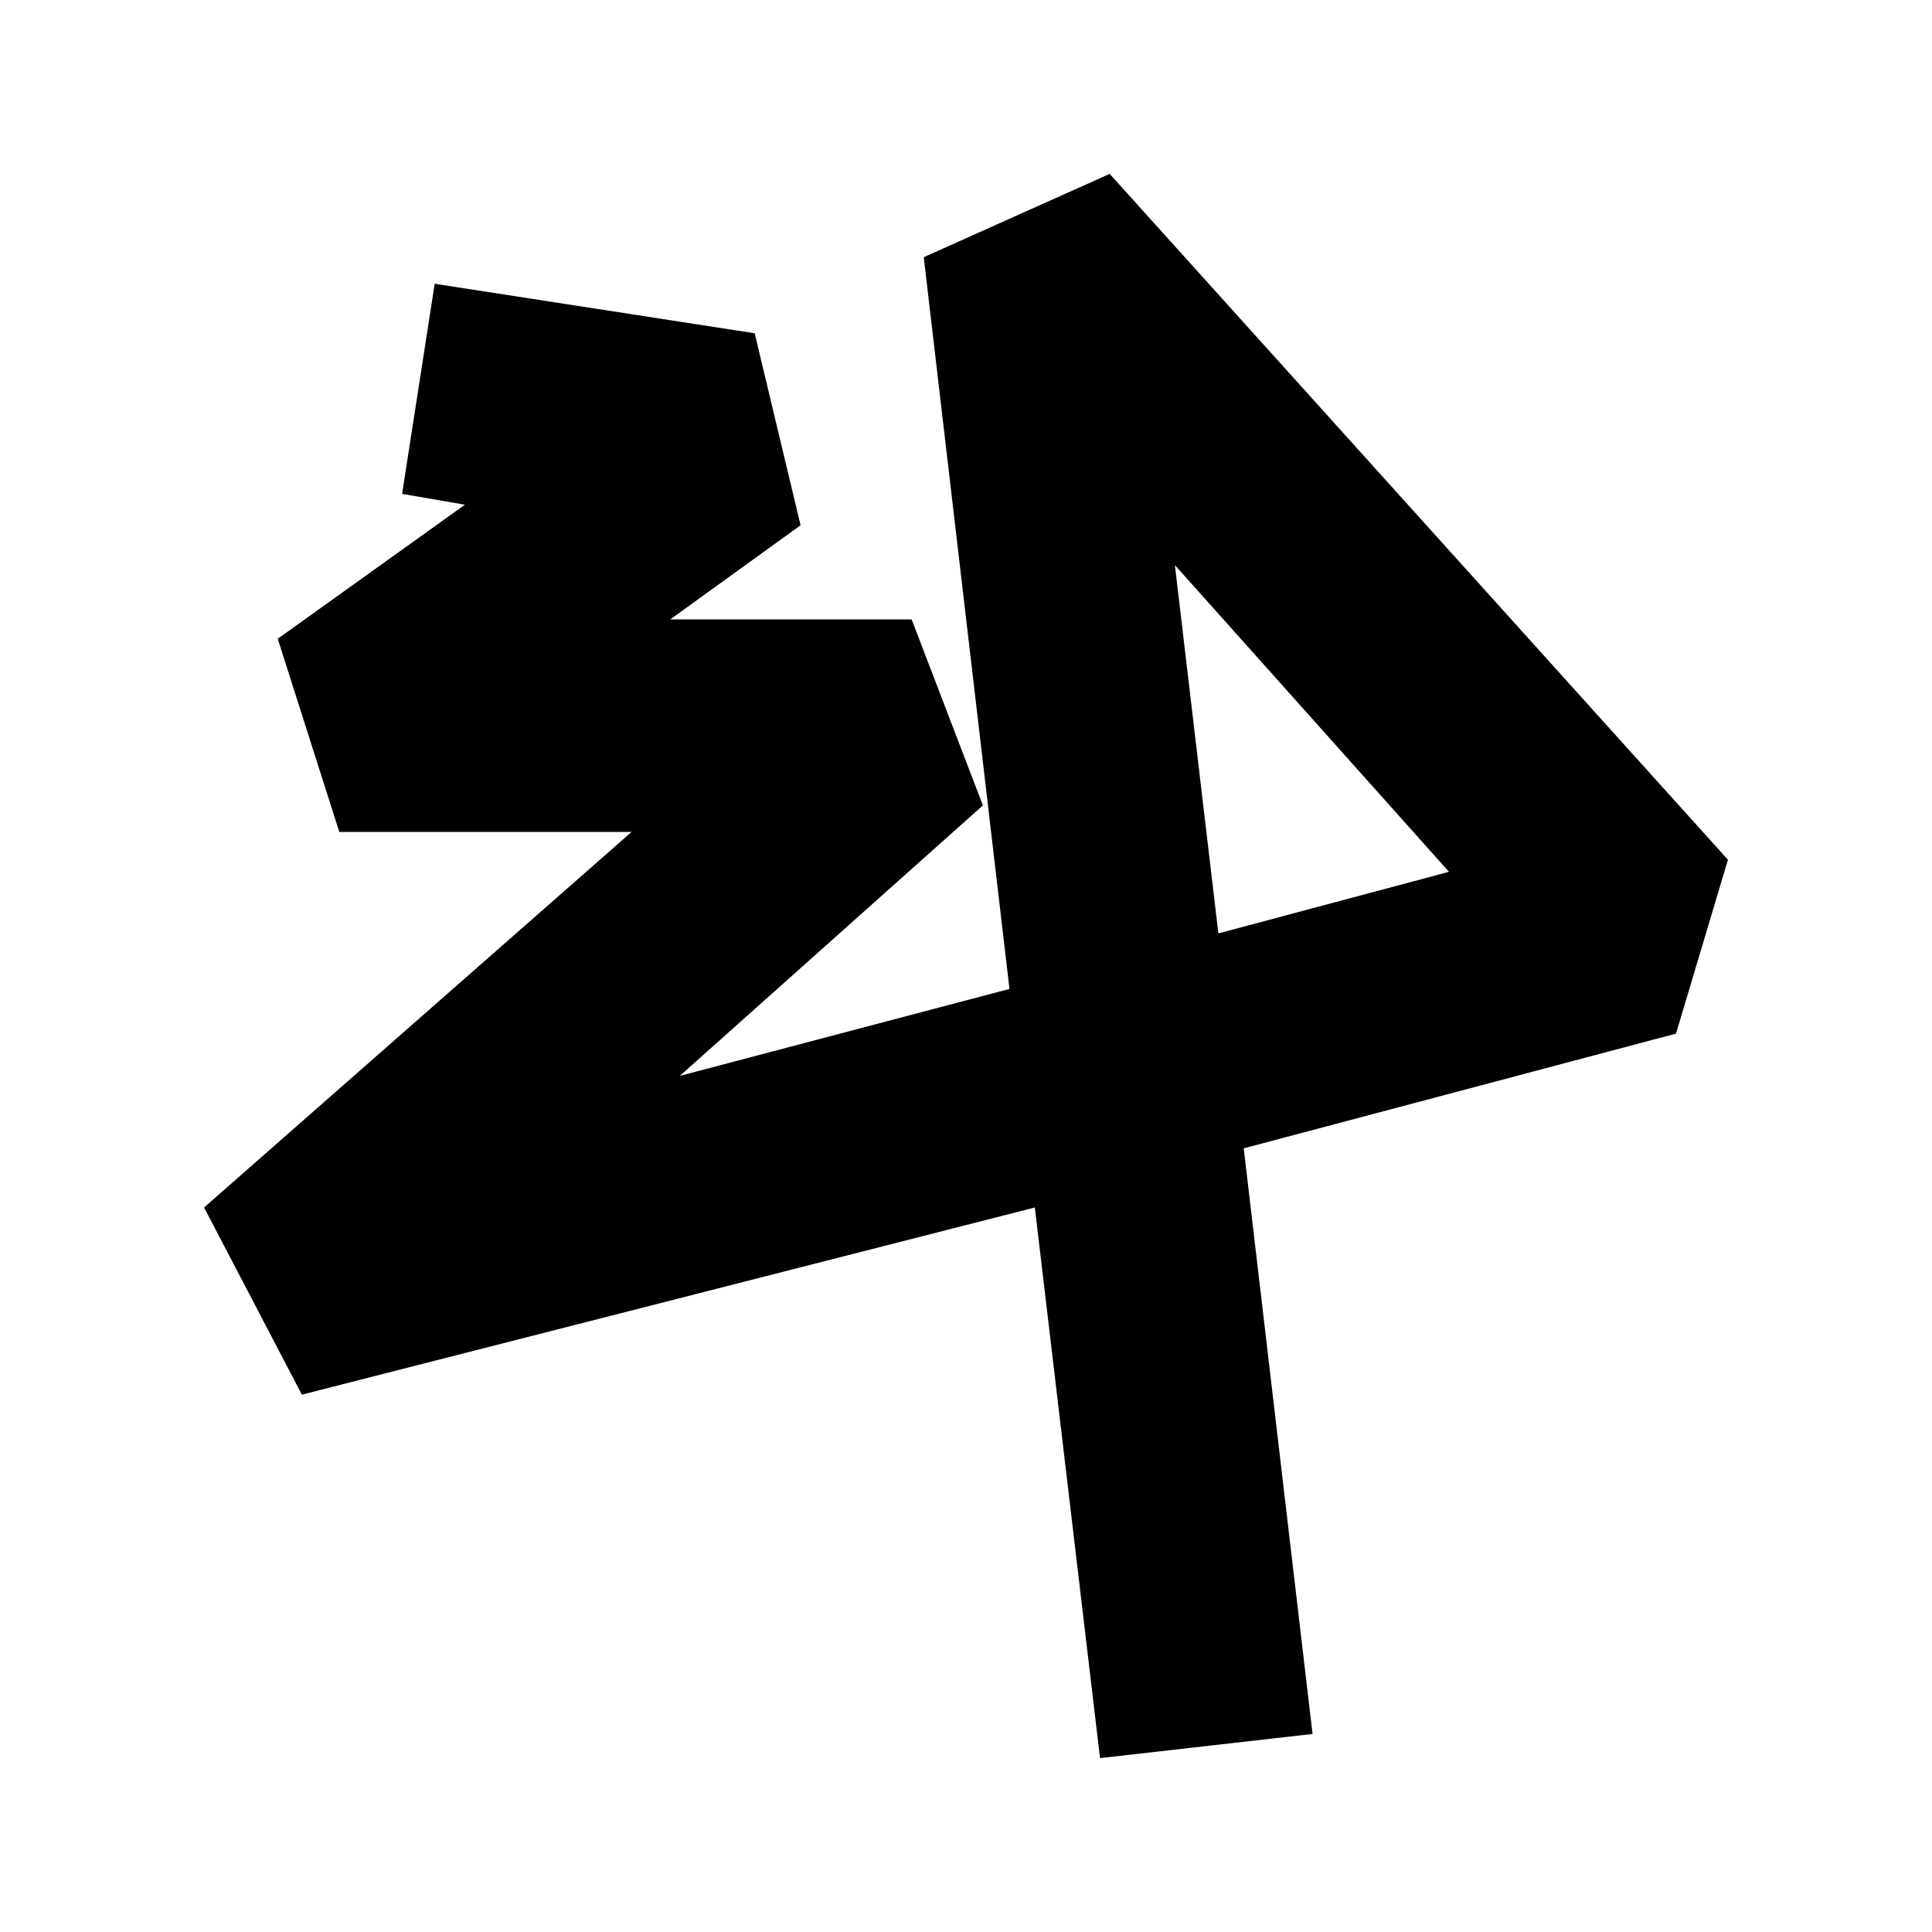
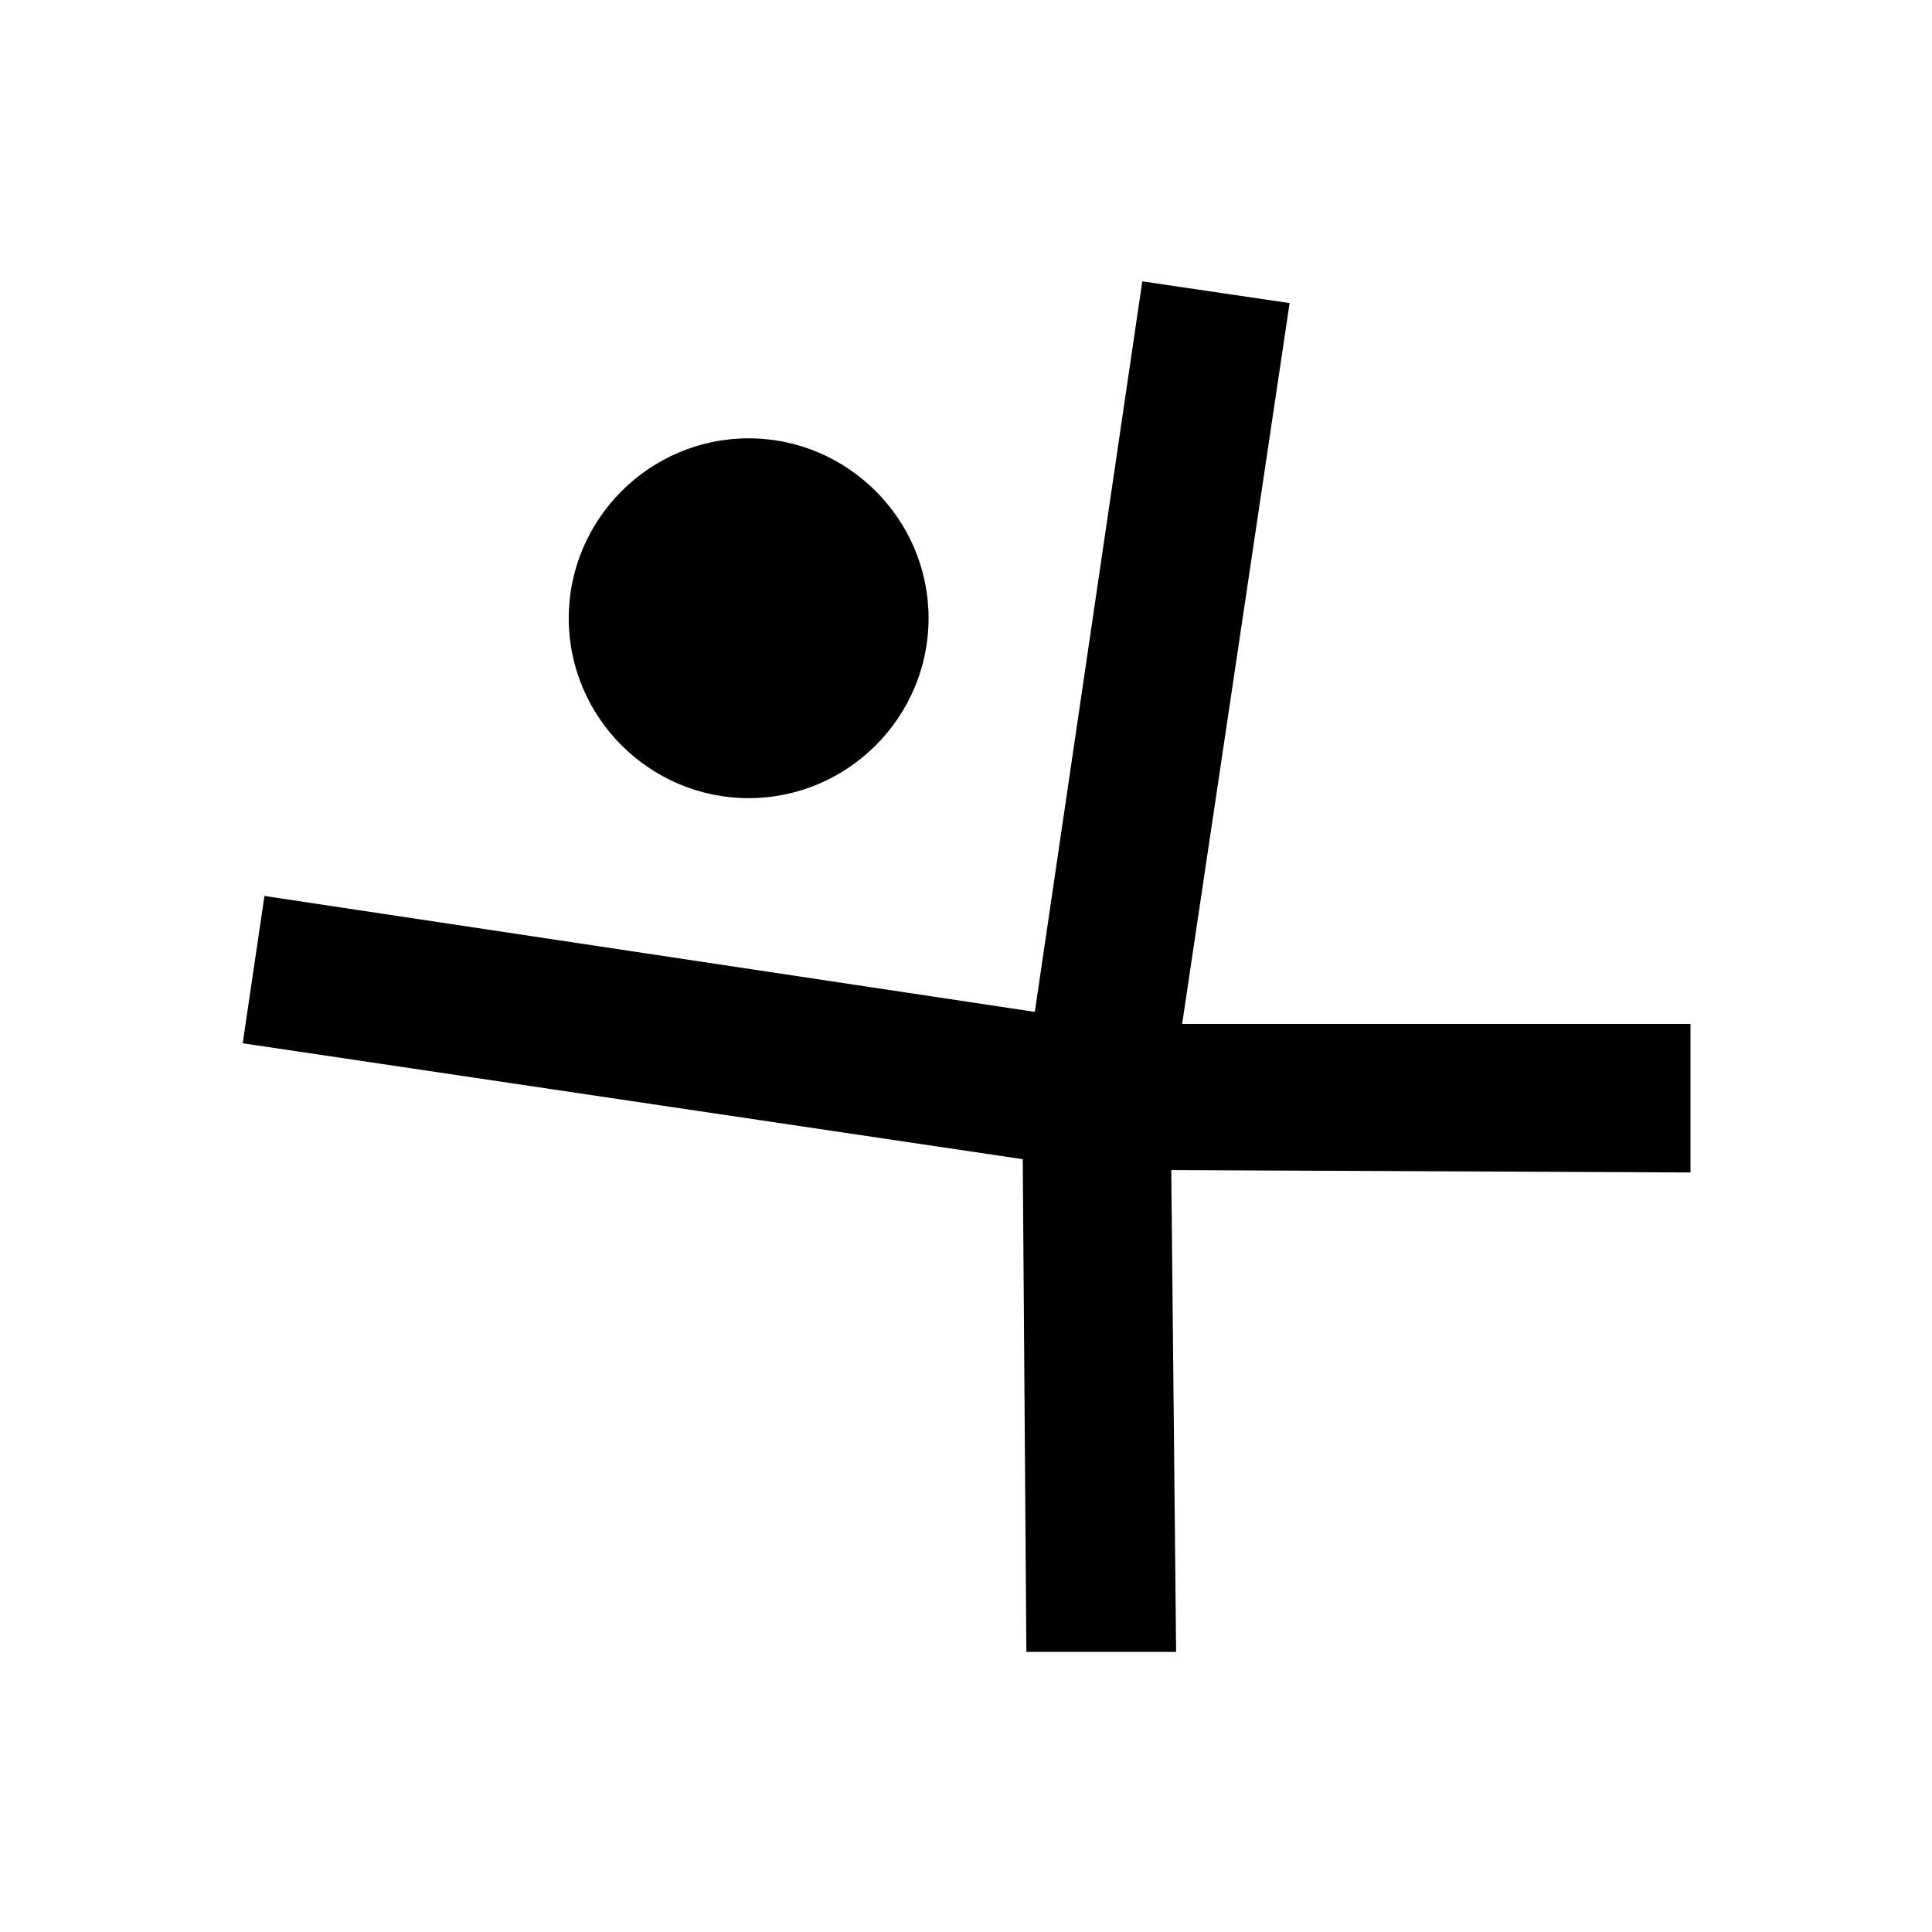
<svg xmlns="http://www.w3.org/2000/svg" version="1.1" width="16" height="16">
  <svg viewBox="0 0 16 16">
-     <path d="M9.11,14.56,8.57,10,2.5,11.55,1.69,10,5.23,6.89H2.81L2.3,5.29,3.85,4.18l-.52-.09L3.6,2.35l2.65.41.38,1.59-1.08.78h2l.59,1.54L5.63,8.91l2.73-.72L7.65,2.13l1.54-.69,5.12,5.68-.43,1.44-3.58.95.57,4.85Zm.62-9.88.36,3.05L12,7.22Z" />
+     <path d="M7.69,5.12c0,.82-.67,1.49-1.49,1.49s-1.49-.67-1.49-1.49.67-1.49,1.49-1.49,1.49.67,1.49,1.49ZM14,8.48h-4.21s.89-5.97.89-5.97l-1.22-.18-.89,6.05-6.38-.96-.18,1.22,6.46.96.03,4.08h1.24s-.04-3.99-.04-3.99l4.3.02v-1.24ZM8.04,8.04" />
  </svg>
  <style>@media (prefers-color-scheme: light) { :root { filter: none; } }
@media (prefers-color-scheme: dark) { :root { filter: invert(100%); } }
</style>
</svg>
